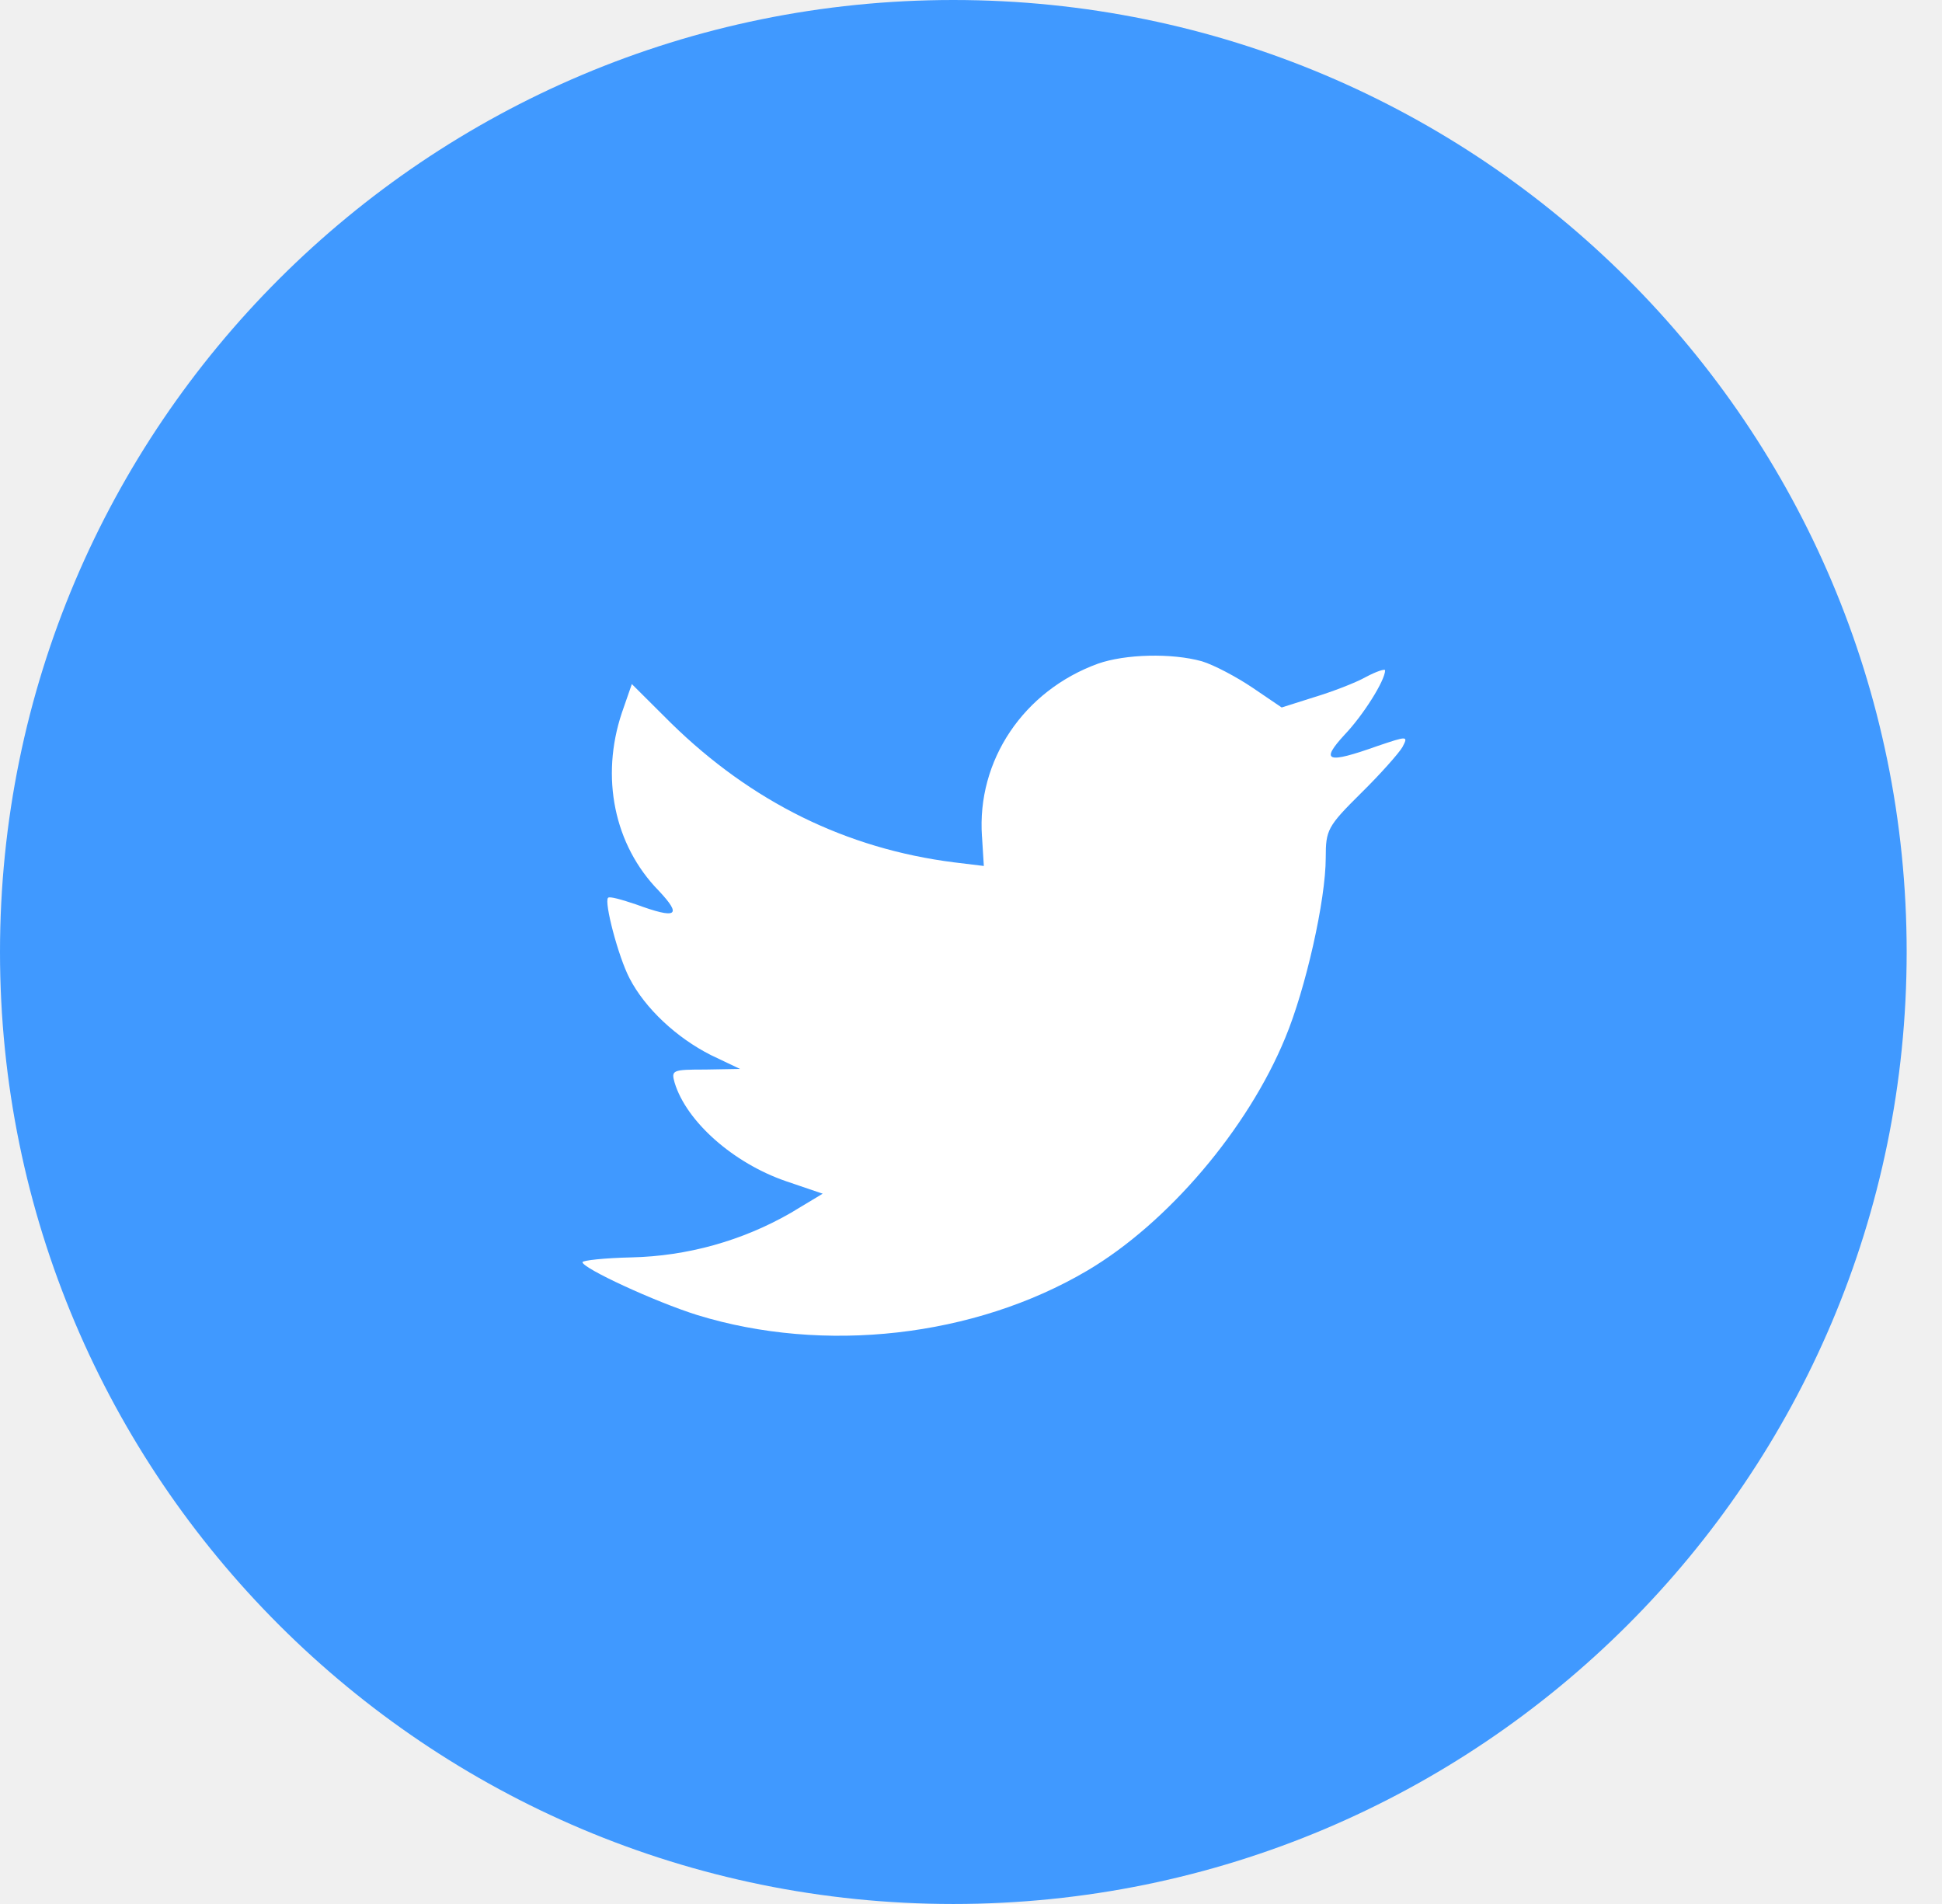
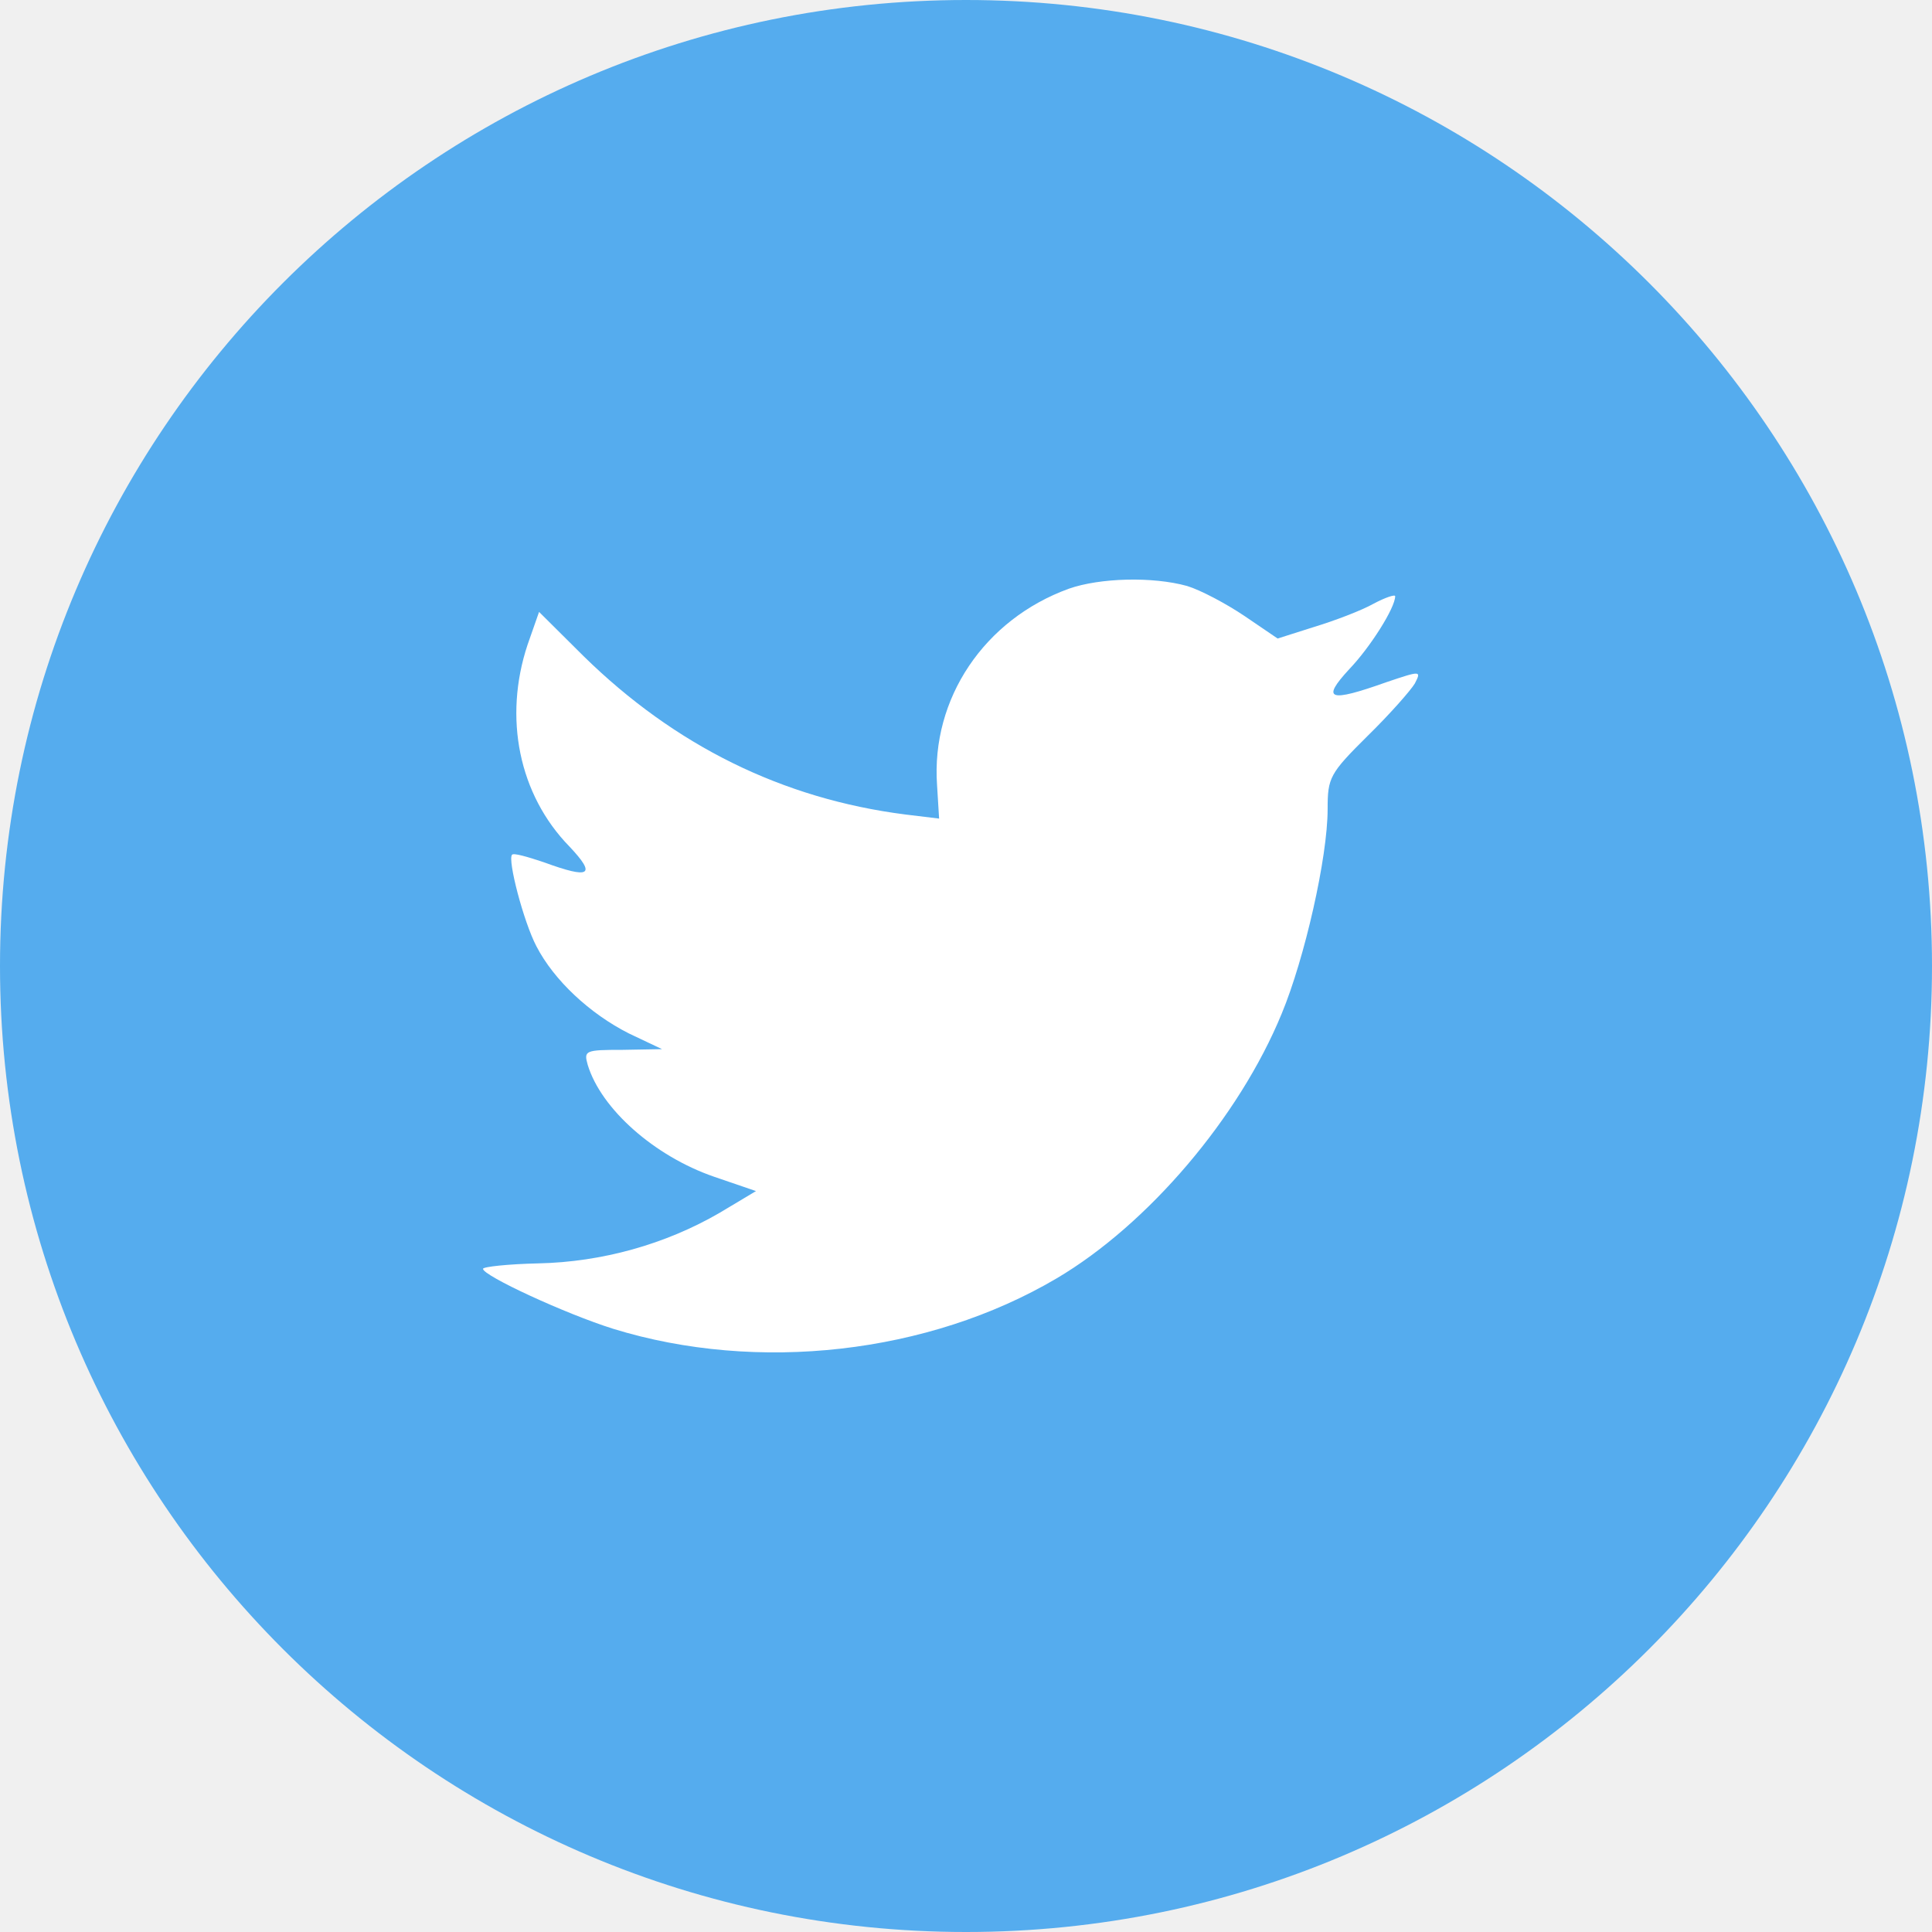
- <svg xmlns="http://www.w3.org/2000/svg" width="51px" height="50px" viewBox="0 0 51 50" version="1.1">
+ <svg xmlns="http://www.w3.org/2000/svg" width="50px" height="50px" viewBox="400 1 50 50" version="1.1">
  <defs />
-   <g stroke="none" stroke-width="1" fill="none" fill-rule="evenodd">
-     <g>
-       <g>
-         <path d="M0,25 C0,11.193 11.211,0 25.036,0 C38.864,0 50.072,11.193 50.072,25 C50.072,38.807 38.862,50 25.036,50 C11.209,50 0,38.807 0,25 L0,25 Z" id="Shape" fill="#4099FF" />
-         <path d="M25.789,21.968 L25.837,22.741 L25.055,22.646 C22.213,22.286 19.732,21.054 17.624,18.991 L16.593,17.964 L16.33,18.722 C15.767,20.409 16.126,22.191 17.297,23.388 C17.921,24.051 17.78,24.145 16.705,23.751 C16.329,23.625 16.001,23.53 15.968,23.578 C15.861,23.688 16.236,25.122 16.532,25.689 C16.939,26.479 17.766,27.251 18.671,27.708 L19.434,28.071 L18.529,28.087 C17.654,28.087 17.624,28.103 17.717,28.433 C18.029,29.459 19.263,30.545 20.638,31.018 L21.605,31.347 L20.763,31.854 C19.488,32.586 18.049,32.987 16.579,33.02 C15.875,33.036 15.297,33.099 15.297,33.146 C15.297,33.304 17.201,34.186 18.311,34.534 C21.637,35.558 25.587,35.117 28.554,33.367 C30.663,32.122 32.771,29.647 33.754,27.251 C34.286,25.975 34.816,23.641 34.816,22.521 C34.816,21.797 34.862,21.701 35.737,20.834 C36.25,20.33 36.737,19.779 36.829,19.621 C36.987,19.322 36.97,19.322 36.174,19.591 C34.845,20.064 34.661,20.001 35.314,19.291 C35.797,18.786 36.375,17.87 36.375,17.603 C36.375,17.557 36.141,17.634 35.875,17.776 C35.595,17.934 34.97,18.171 34.501,18.312 L33.659,18.579 L32.893,18.059 C32.472,17.775 31.878,17.461 31.564,17.366 C30.77,17.145 29.551,17.176 28.833,17.429 C26.882,18.139 25.649,19.968 25.788,21.968 L25.789,21.968 Z" id="Shape" fill="#FFFFFF" />
-       </g>
-     </g>
+   <g id="Twitter" stroke="none" stroke-width="1" fill="none" fill-rule="evenodd" transform="translate(400, 1)">
+     <path d="M0,25 C0,11.193 11.193,0 25,0 C38.807,0 50,11.193 50,25 C50,38.807 38.807,50 25,50 C11.193,50 0,38.807 0,25 Z" id="back" fill="#55ACEE" />
+     <path d="M24.251,20.32 L24.304,21.185 L23.429,21.079 C20.247,20.673 17.466,19.296 15.106,16.984 L13.951,15.836 L13.654,16.684 C13.025,18.573 13.427,20.567 14.738,21.909 C15.438,22.651 15.28,22.757 14.074,22.315 C13.654,22.174 13.287,22.068 13.252,22.121 C13.13,22.245 13.549,23.851 13.881,24.487 C14.336,25.369 15.263,26.234 16.277,26.746 L17.134,27.152 L16.12,27.17 C15.141,27.17 15.106,27.188 15.21,27.559 C15.56,28.706 16.942,29.924 18.481,30.454 L19.565,30.825 L18.62,31.39 C17.221,32.202 15.578,32.661 13.934,32.696 C13.147,32.714 12.5,32.784 12.5,32.837 C12.5,33.014 14.633,34.002 15.875,34.391 C19.6,35.538 24.024,35.044 27.346,33.084 C29.707,31.69 32.068,28.918 33.17,26.234 C33.764,24.804 34.359,22.192 34.359,20.938 C34.359,20.126 34.411,20.02 35.39,19.049 C35.968,18.484 36.51,17.866 36.615,17.69 C36.789,17.354 36.772,17.354 35.88,17.655 C34.394,18.184 34.184,18.114 34.918,17.319 C35.46,16.754 36.107,15.73 36.107,15.43 C36.107,15.377 35.845,15.465 35.548,15.624 C35.233,15.801 34.534,16.066 34.009,16.225 L33.065,16.525 L32.208,15.942 C31.736,15.624 31.071,15.271 30.721,15.165 C29.83,14.918 28.466,14.953 27.661,15.236 C25.475,16.03 24.094,18.078 24.251,20.32 Z" id="Shape" fill="#FFFFFF" />
  </g>
</svg>
